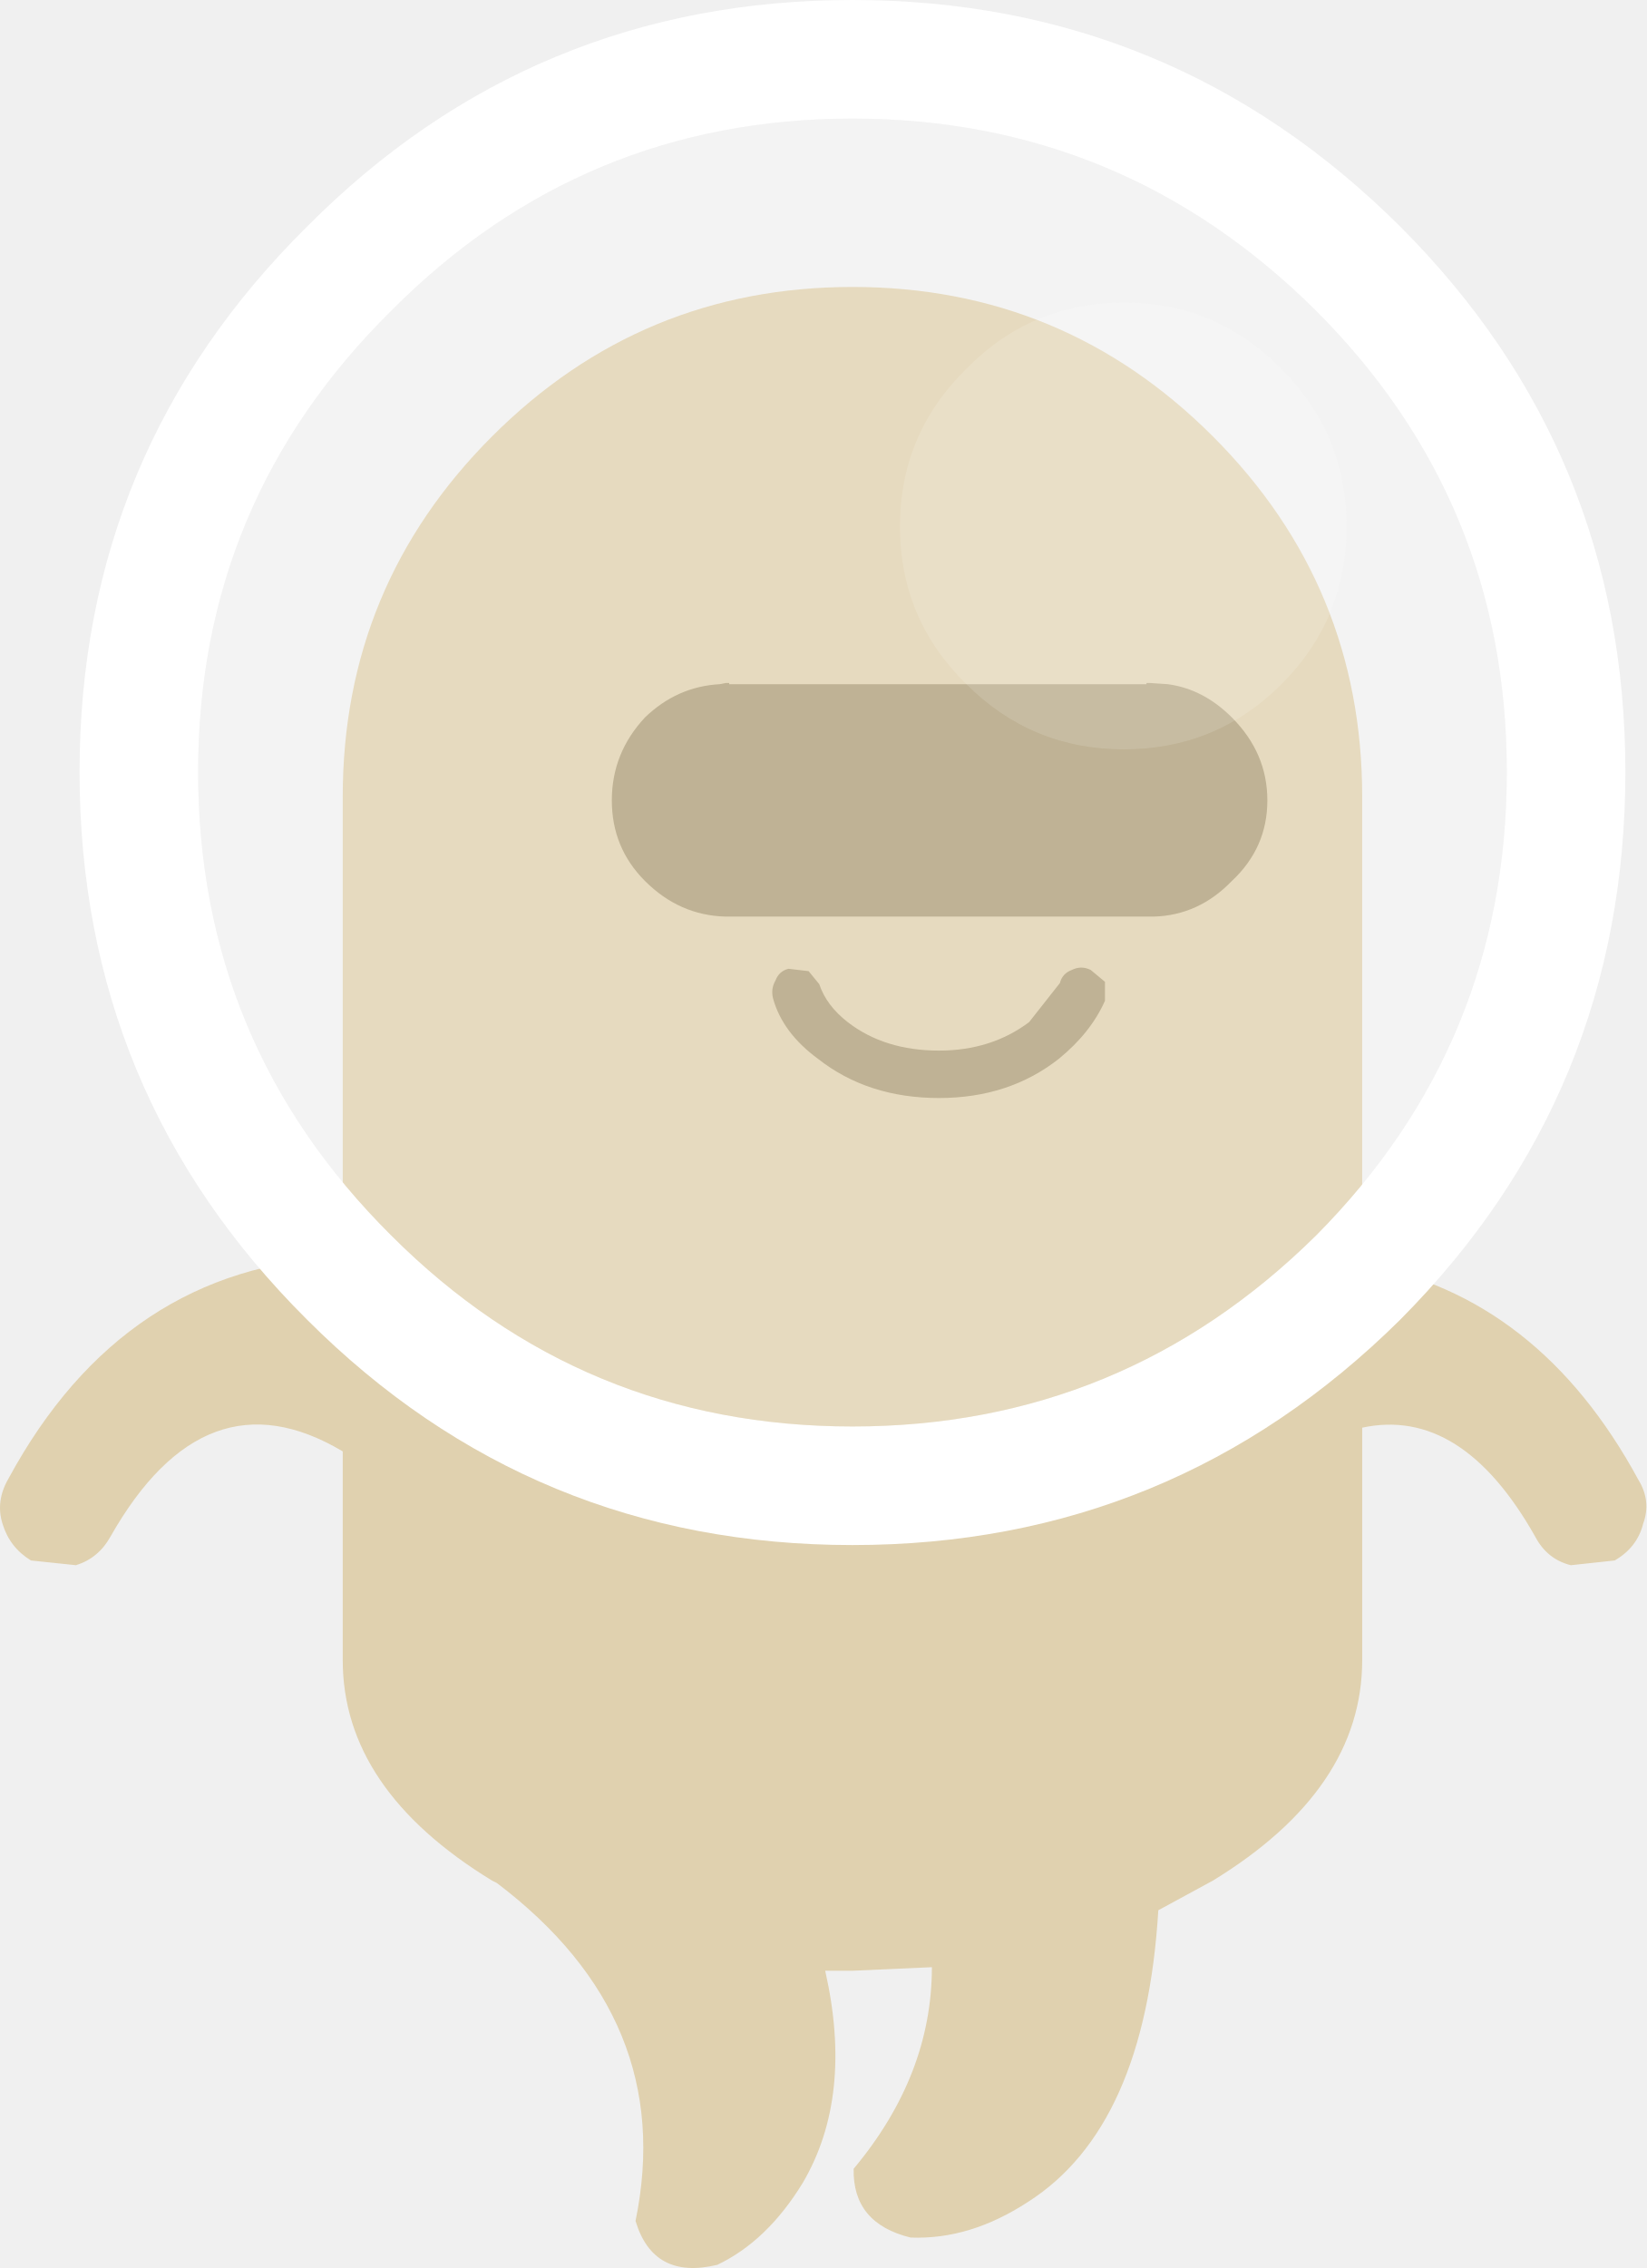
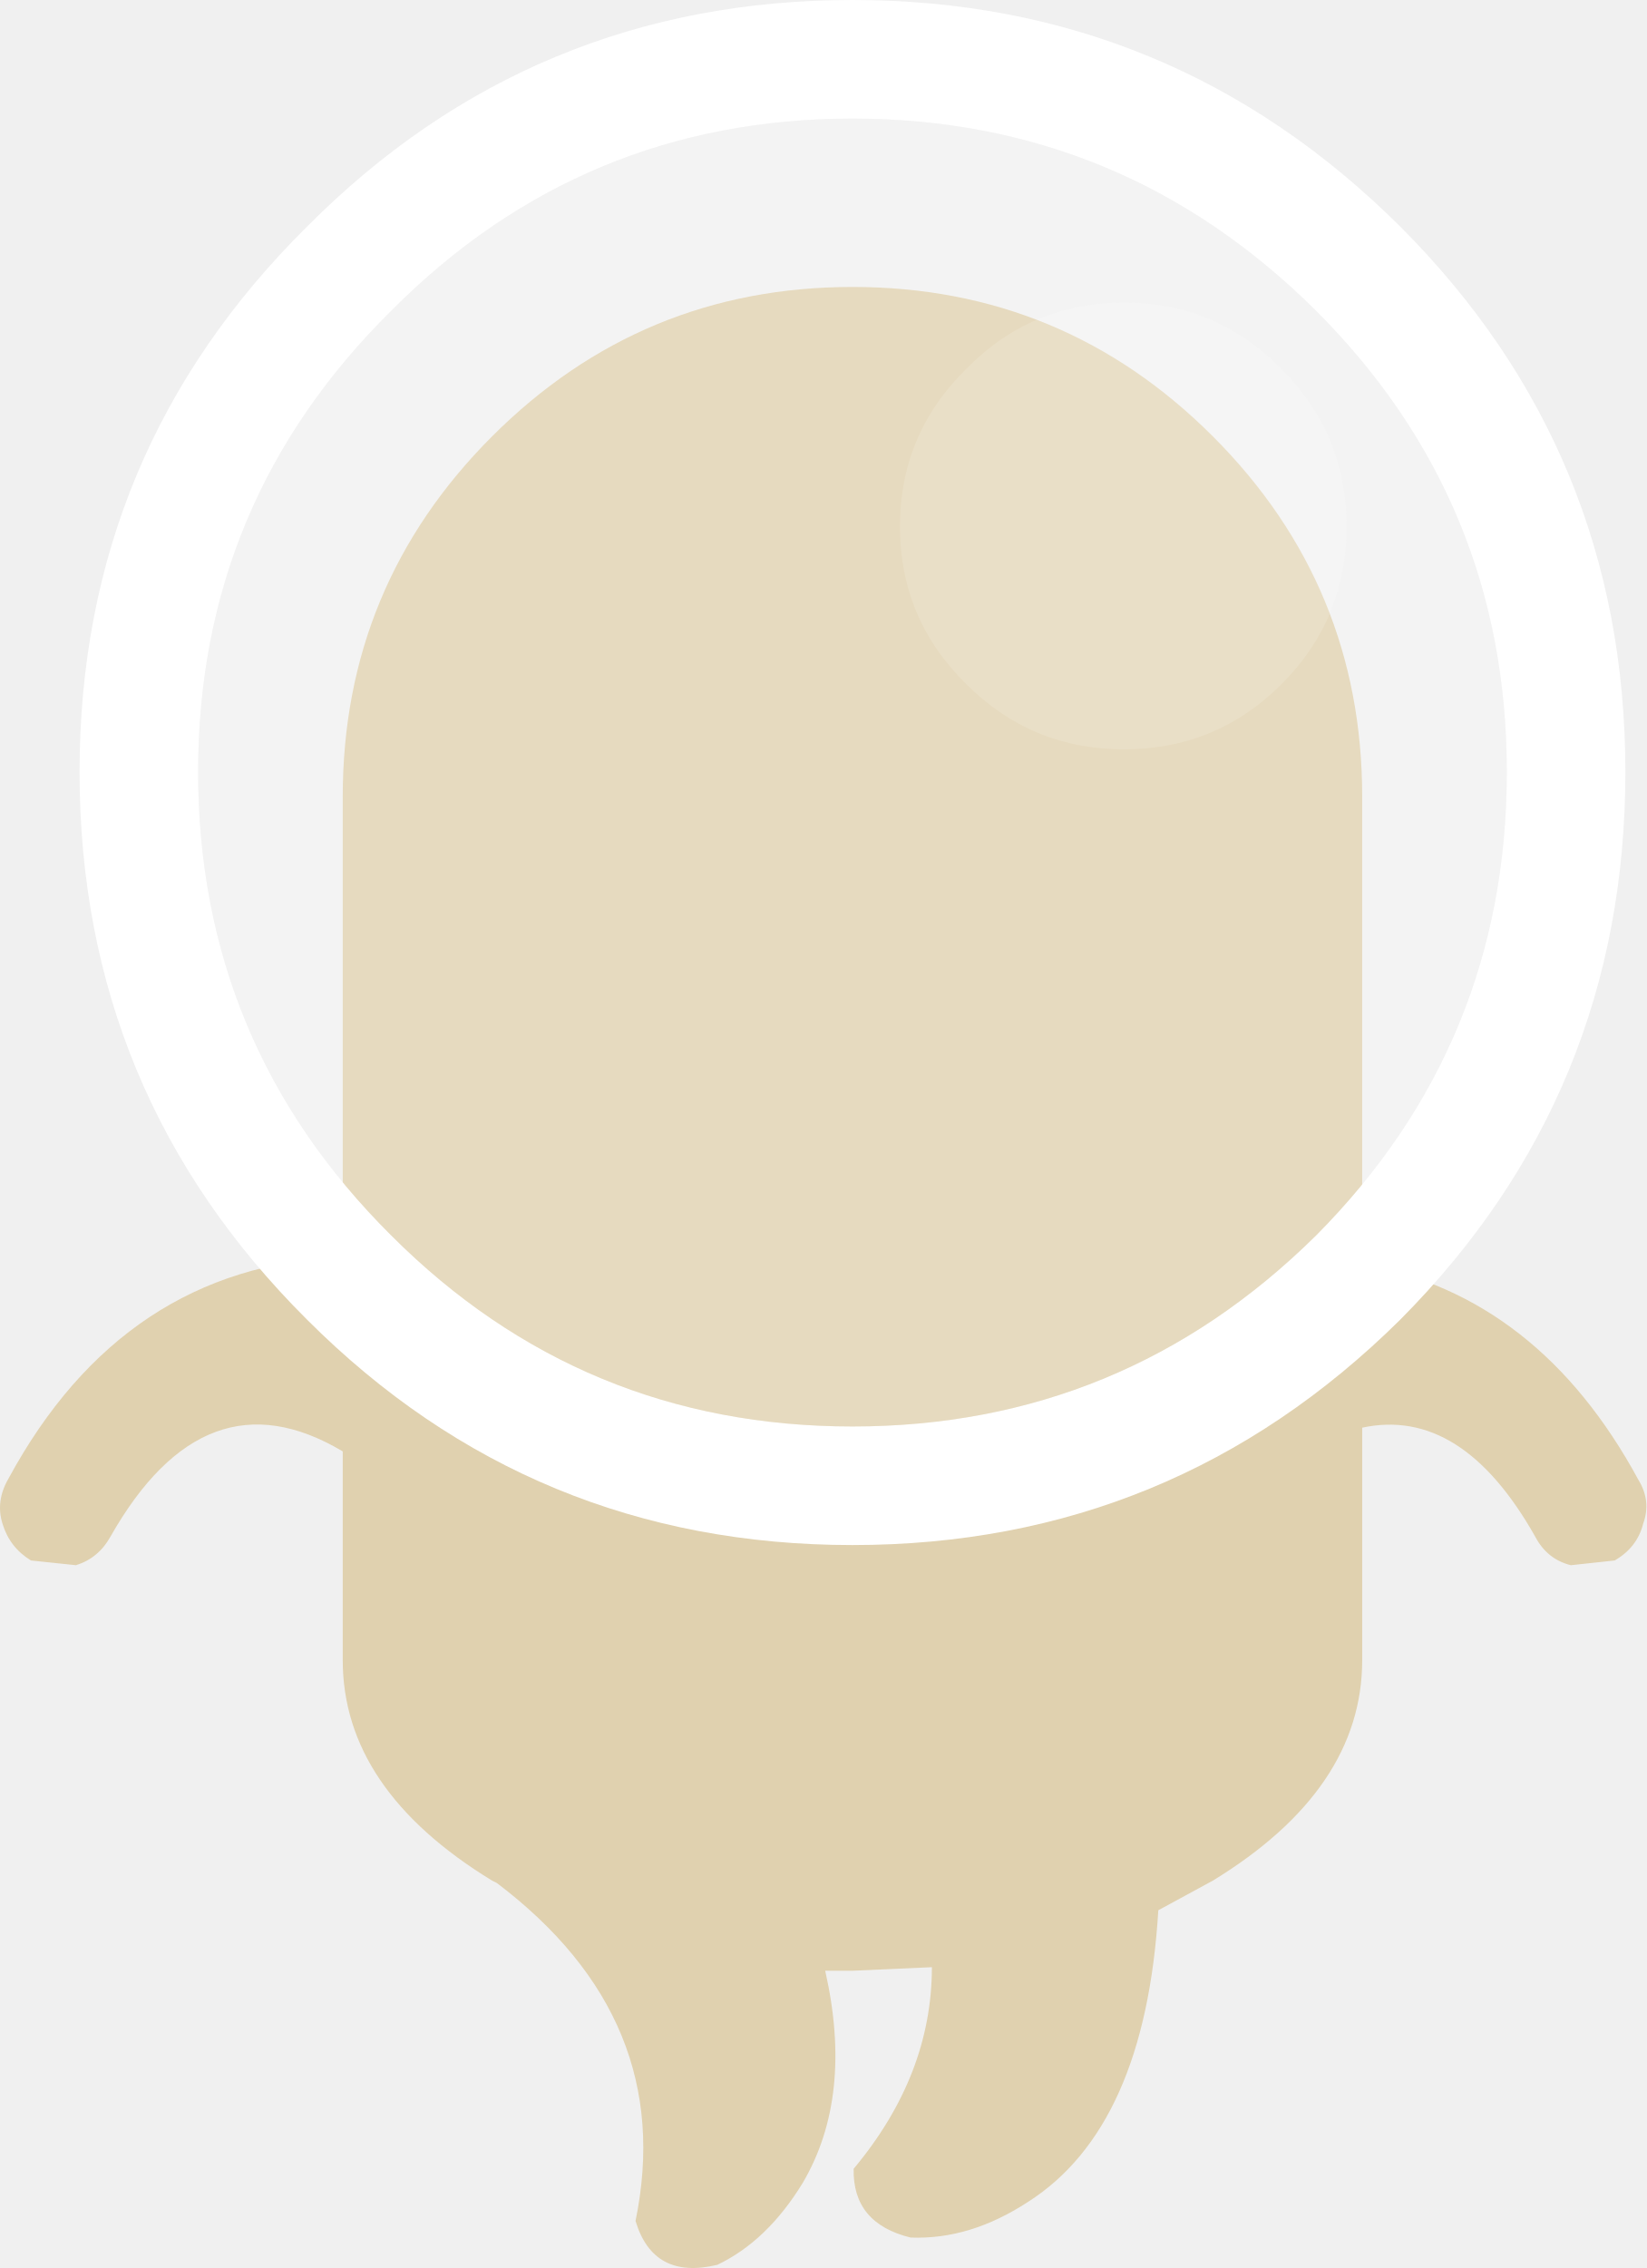
- <svg xmlns="http://www.w3.org/2000/svg" width="69.442" height="95.634" version="1.1">
+ <svg xmlns="http://www.w3.org/2000/svg" height="95.634" width="69.442" version="1.1">
  <path fill="#e0d1af" d="m35.956 12.1q8.9 0 15.2 6.3t6.3 15.2v19.7q7.45 1.35 11.65 9.1.55.9.2 1.85-.25 1-1.2 1.55l-1.85.2q-1-.25-1.5-1.2-3.1-5.5-7.3-4.6v9.8q0 5.45-6.3 9.3l-2.3 1.25q-.55 9.15-5.5 12.3-2.45 1.6-4.95 1.5-2.45-.6-2.4-2.9 3.3-3.95 3.3-8.5l-3.35.15h-1.15q1.2 5.3-.95 8.95-1.5 2.45-3.6 3.45-2.7.65-3.45-1.85 1.75-8.5-5.85-14.25l-.2-.1q-6.3-3.85-6.3-9.3v-8.8q-5.8-3.45-9.8 3.6-.5.9-1.45 1.2l-1.9-.2q-.9-.55-1.2-1.55-.3-.95.25-1.9 4.85-8.95 14.1-9.35v-19.4q0-8.9 6.3-15.2t15.2-6.3" />
-   <path fill="#af9f7a" d="m44.706 41.45q.1-.4.5-.55.4-.2.8 0l.6.5v.8q-.6 1.35-1.95 2.45-2.1 1.65-5.05 1.65-3 0-5.1-1.65-1.5-1.1-1.9-2.55-.1-.4.1-.75.15-.4.55-.5l.85.1.45.55q.3.9 1.2 1.6 1.55 1.2 3.85 1.2 2.2 0 3.8-1.2l1.3-1.65m3.8-12.65.75.05q1.5.2 2.7 1.4 1.5 1.5 1.5 3.5t-1.5 3.4q-1.4 1.45-3.3 1.5h-18.05q-1.95-.05-3.4-1.5-1.4-1.4-1.4-3.4t1.4-3.5q1.35-1.3 3.15-1.4l.25-.05h.15v.05h17.6v-.05h.15" />
  <path fill="#fff" fill-opacity=".2" d="m55.506 13.1q8.05 8.05 8.05 19.45 0 11.45-8.05 19.55-8.15 8.05-19.55 8.05t-19.45-8.05q-8.15-8.1-8.15-19.55 0-11.4 8.15-19.45 8.05-8.1 19.45-8.1t19.55 8.1m1.3 9.1q0-3.9-2.75-6.65-2.75-2.8-6.65-2.8t-6.65 2.8q-2.8 2.75-2.8 6.65t2.8 6.65q2.75 2.75 6.65 2.75t6.65-2.75 2.75-6.65" />
  <path fill="#fff" fill-opacity=".302" d="m56.806 22.2q0 3.9-2.75 6.65t-6.65 2.75-6.65-2.75q-2.8-2.75-2.8-6.65t2.8-6.65q2.75-2.8 6.65-2.8t6.65 2.8q2.75 2.75 2.75 6.65" />
  <path fill="#fff" d="m55.506 13.1q-8.15-8.1-19.55-8.1t-19.45 8.1q-8.15 8.05-8.15 19.45 0 11.45 8.15 19.55 8.05 8.05 19.45 8.05t19.55-8.05q8.05-8.1 8.05-19.55 0-11.4-8.05-19.45m-19.55-13.1q13.5 0 23.1 9.55 9.5 9.5 9.5 23 0 13.55-9.5 23.1-9.6 9.5-23.1 9.5t-23-9.5q-9.6-9.55-9.6-23.1 0-13.5 9.6-23 9.5-9.55 23-9.55" />
</svg>
